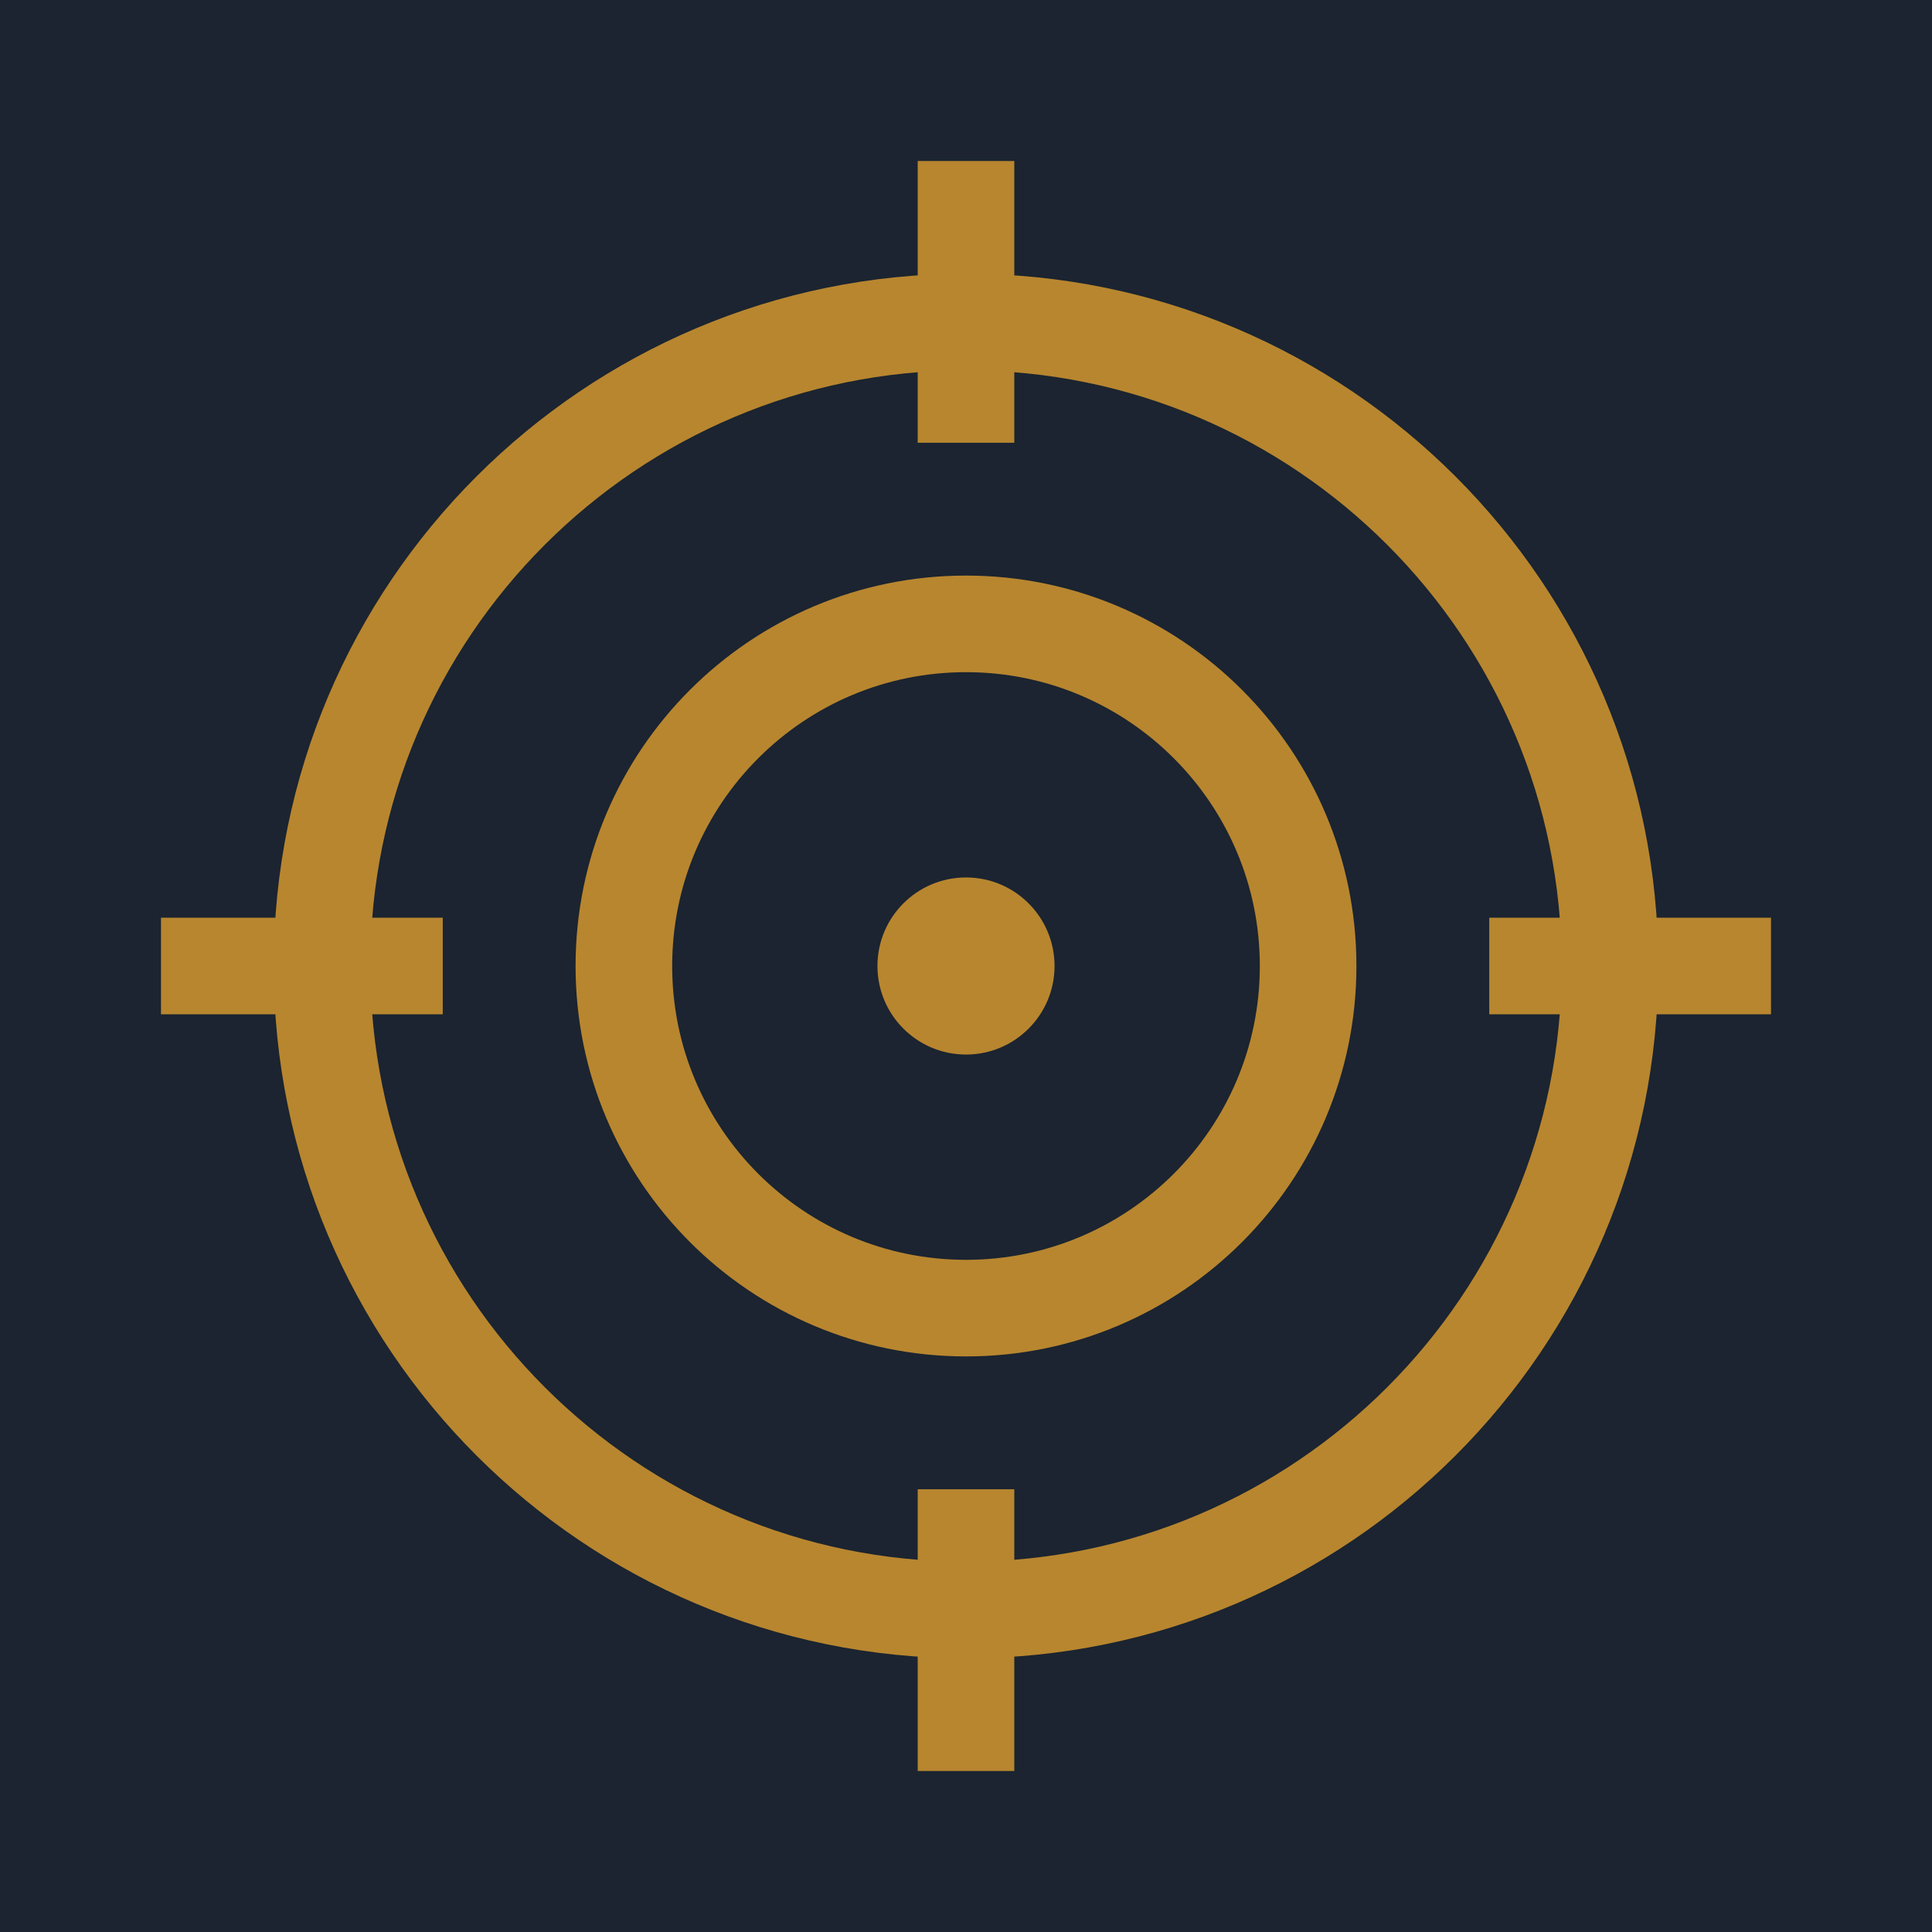
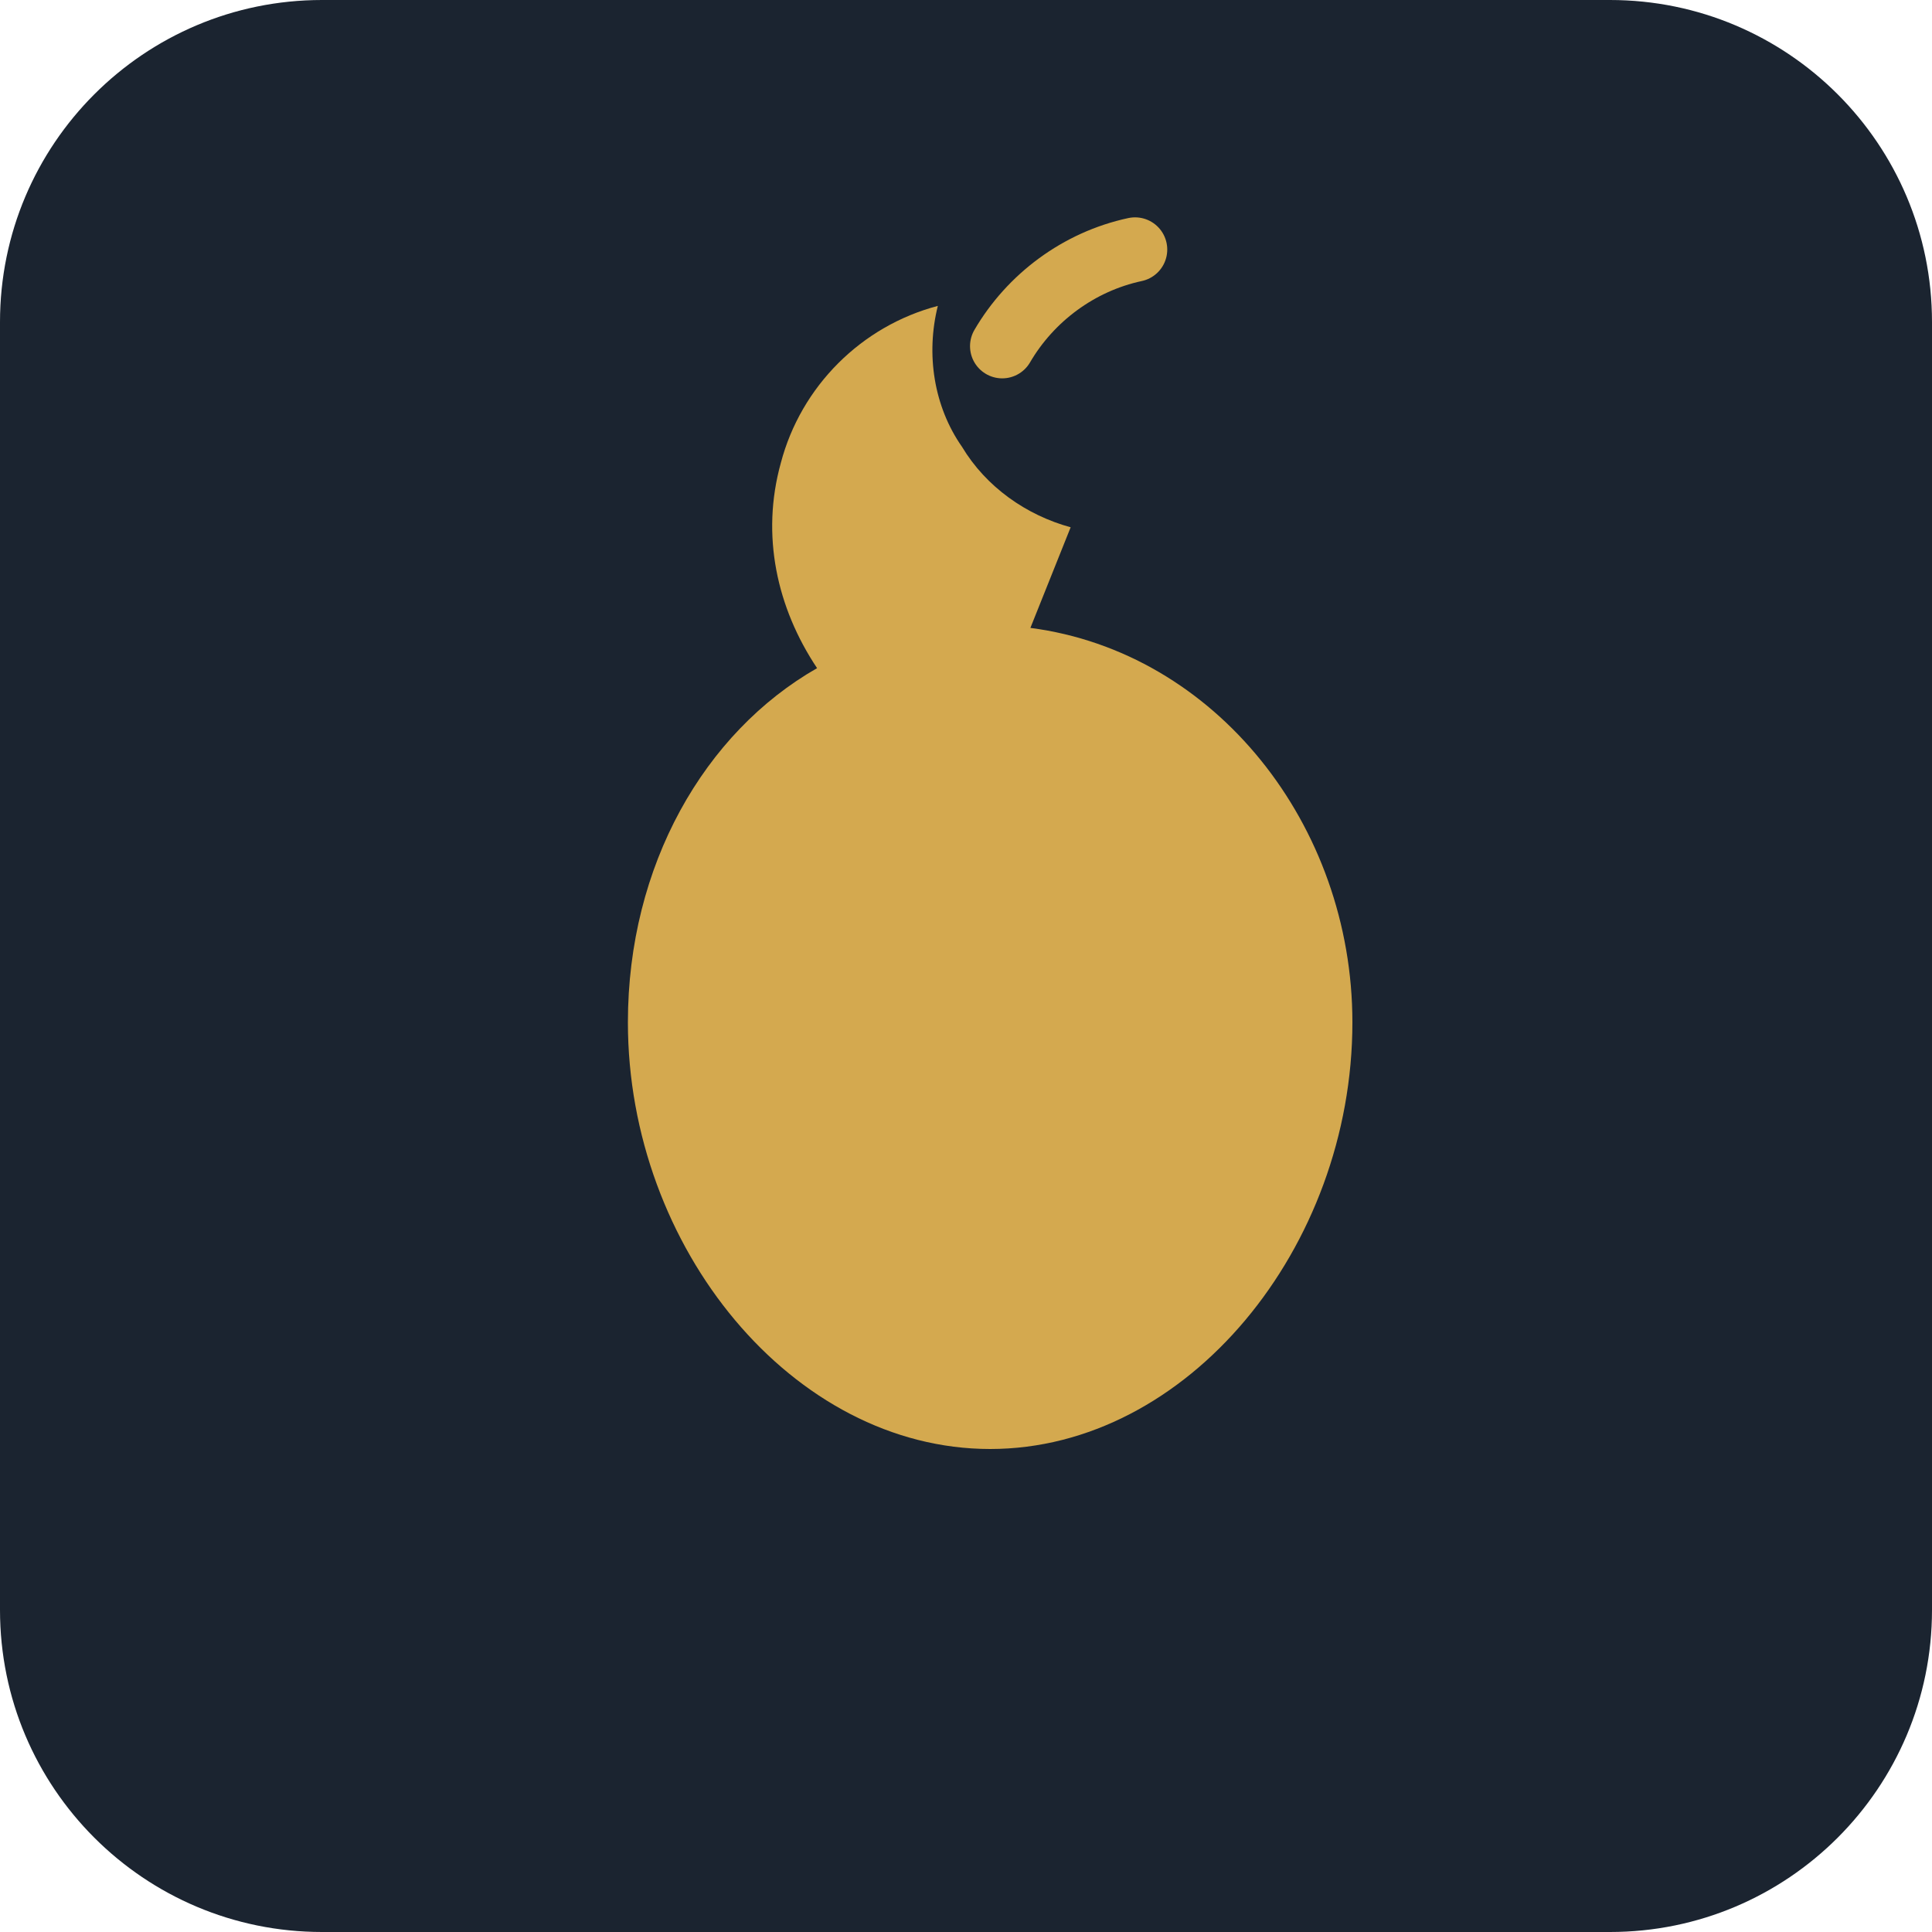
<svg xmlns="http://www.w3.org/2000/svg" viewBox="0 0 48 48">
-   <rect width="48" height="48" fill="#1B2430" />
-   <circle cx="24" cy="24" r="16" stroke="#B8862F" stroke-width="2.4" fill="none" />
-   <circle cx="24" cy="24" r="8.5" stroke="#B8862F" stroke-width="2.4" fill="none" />
-   <line x1="24" y1="4" x2="24" y2="11" stroke="#B8862F" stroke-width="2.4" />
-   <line x1="24" y1="37" x2="24" y2="44" stroke="#B8862F" stroke-width="2.4" />
-   <line x1="4" y1="24" x2="11" y2="24" stroke="#B8862F" stroke-width="2.4" />
-   <line x1="37" y1="24" x2="44" y2="24" stroke="#B8862F" stroke-width="2.4" />
-   <circle cx="24" cy="24" r="2.2" fill="#B8862F" />
+   <rect width="48" height="48" rx="8" fill="#1B2430" />
+   <path d="M25.6 15.6c4.6.6 8 4.9 8 9.8 0 5.6-4.1 10.6-9 10.6s-9-5-9-10.6c0-3.9 1.9-7.2 4.7-8.8-1-1.5-1.4-3.3-.9-5.1.5-1.9 2-3.4 3.9-3.9-.3 1.2-.1 2.5.6 3.5.6 1 1.6 1.7 2.7 2z" fill="#D4A94F" />
+   <path d="M24.9 8.6c.7-1.2 1.9-2.1 3.3-2.4" stroke="#D4A94F" stroke-width="1.6" stroke-linecap="round" fill="none" />
</svg>
